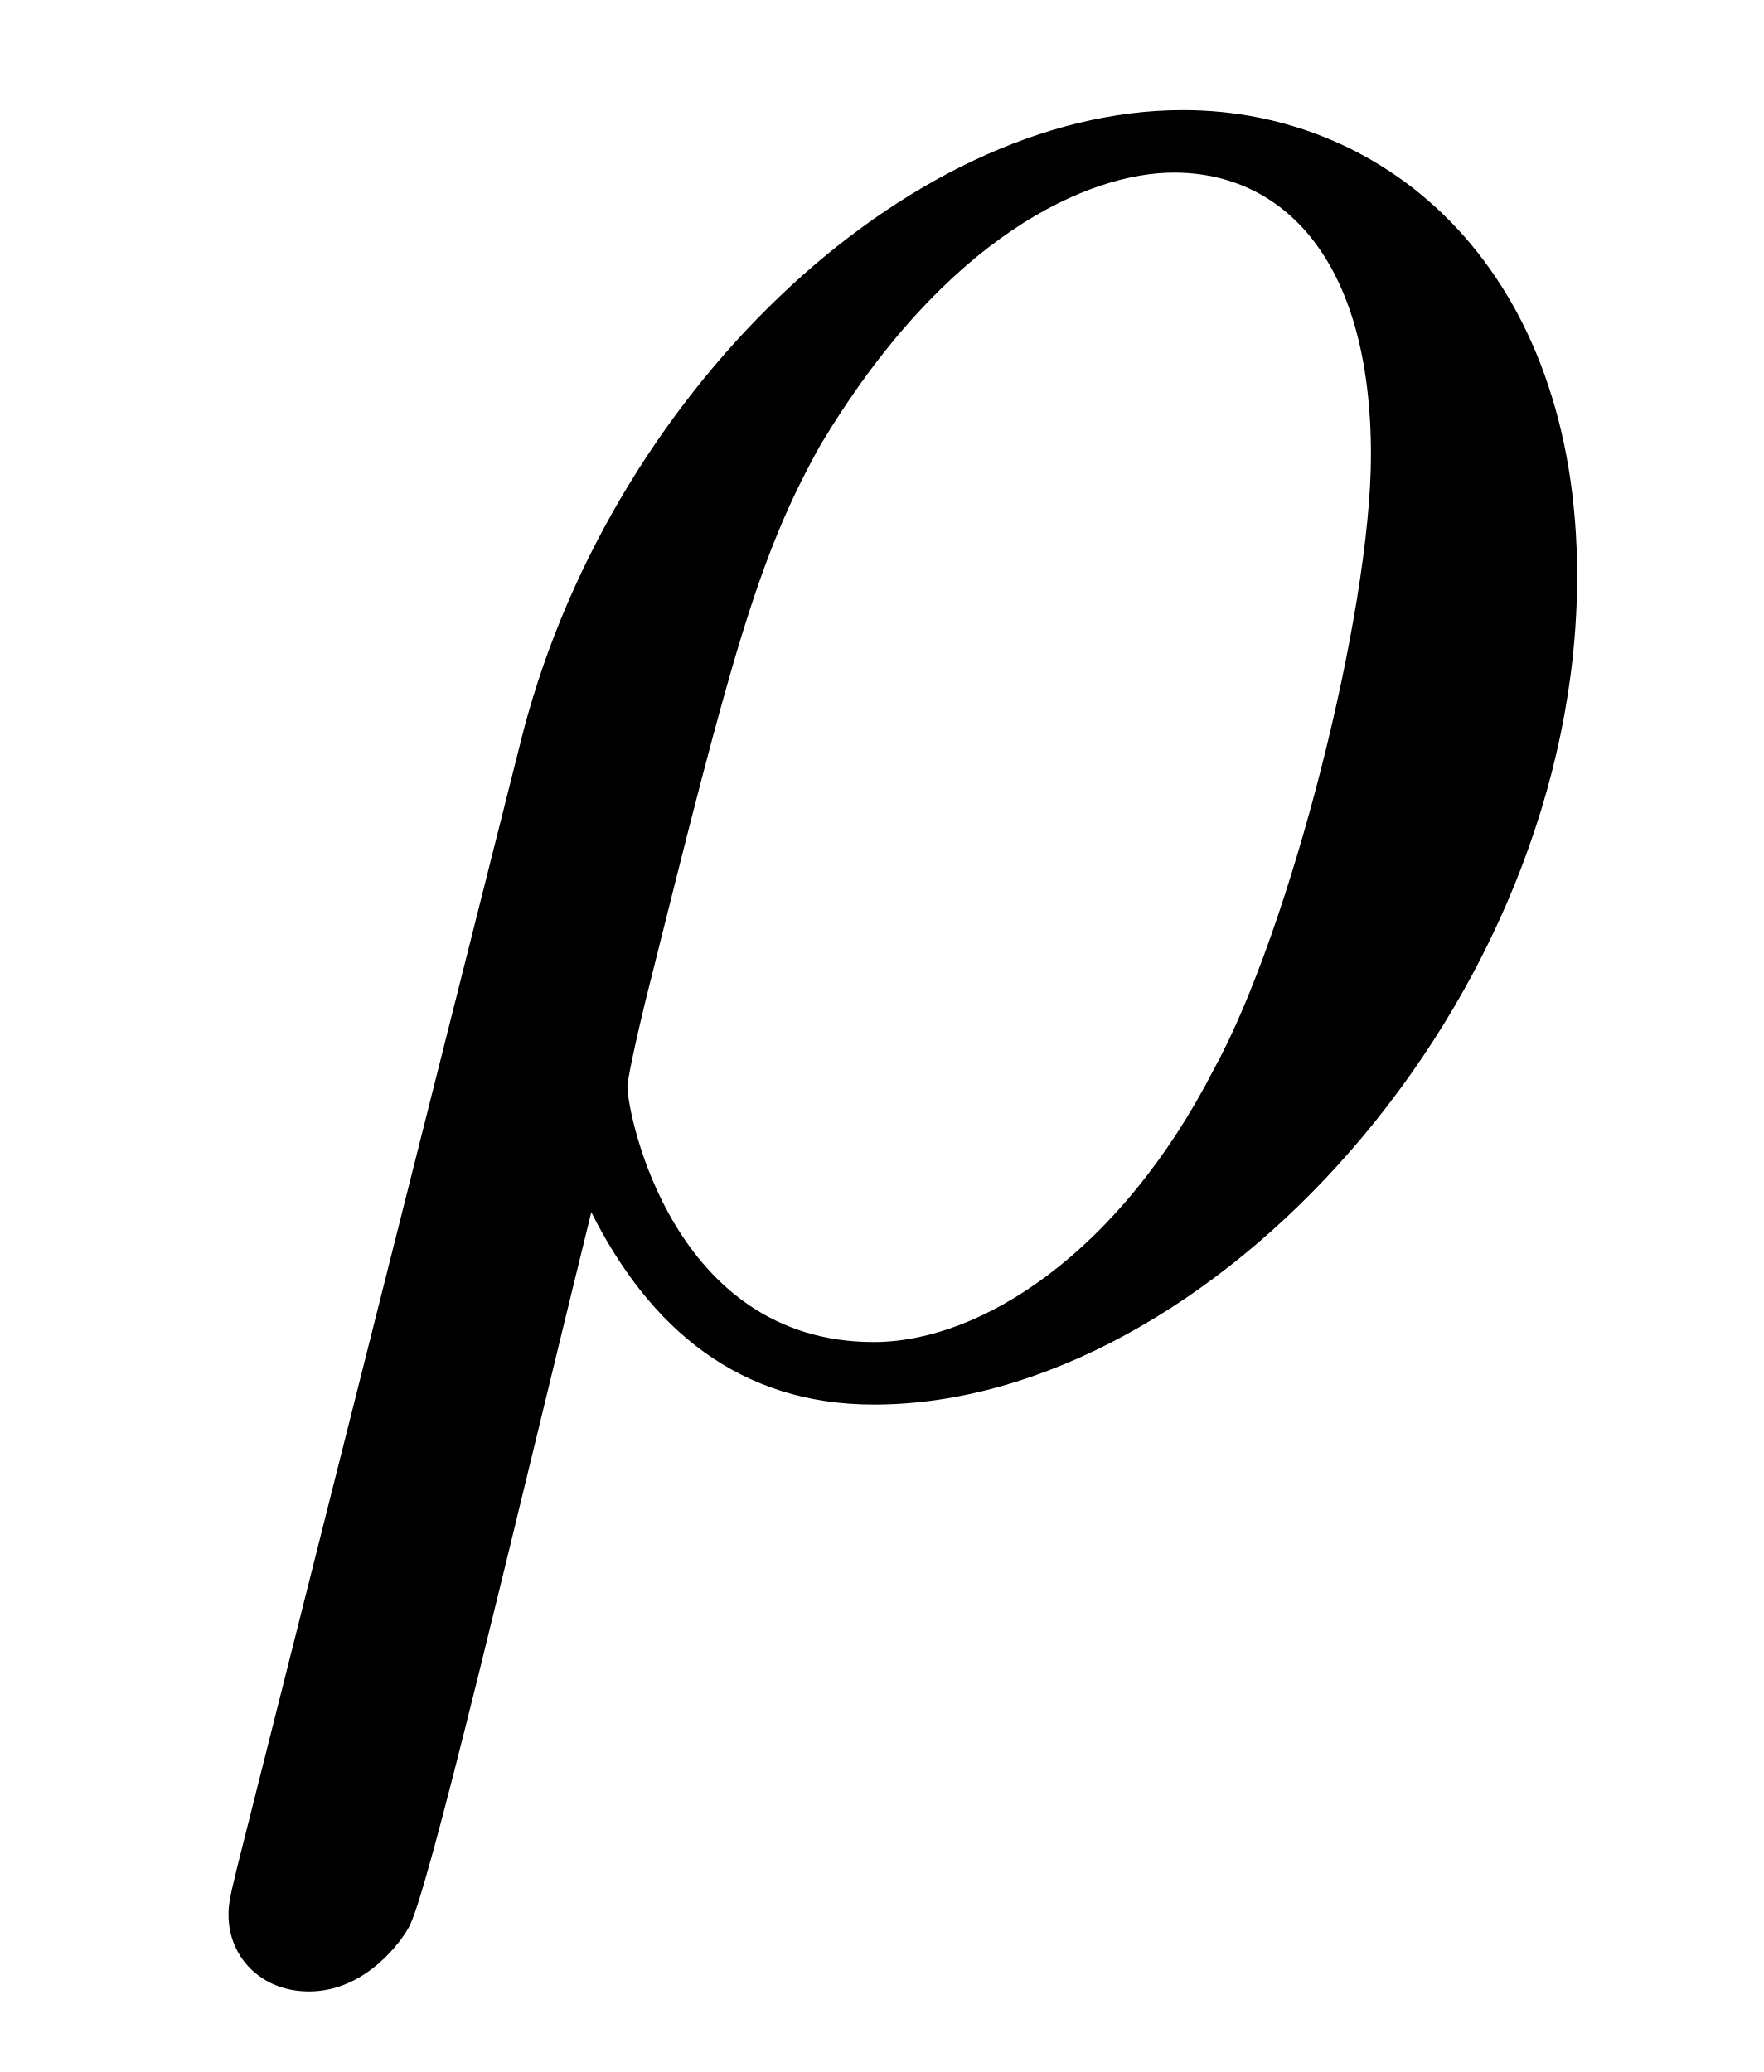
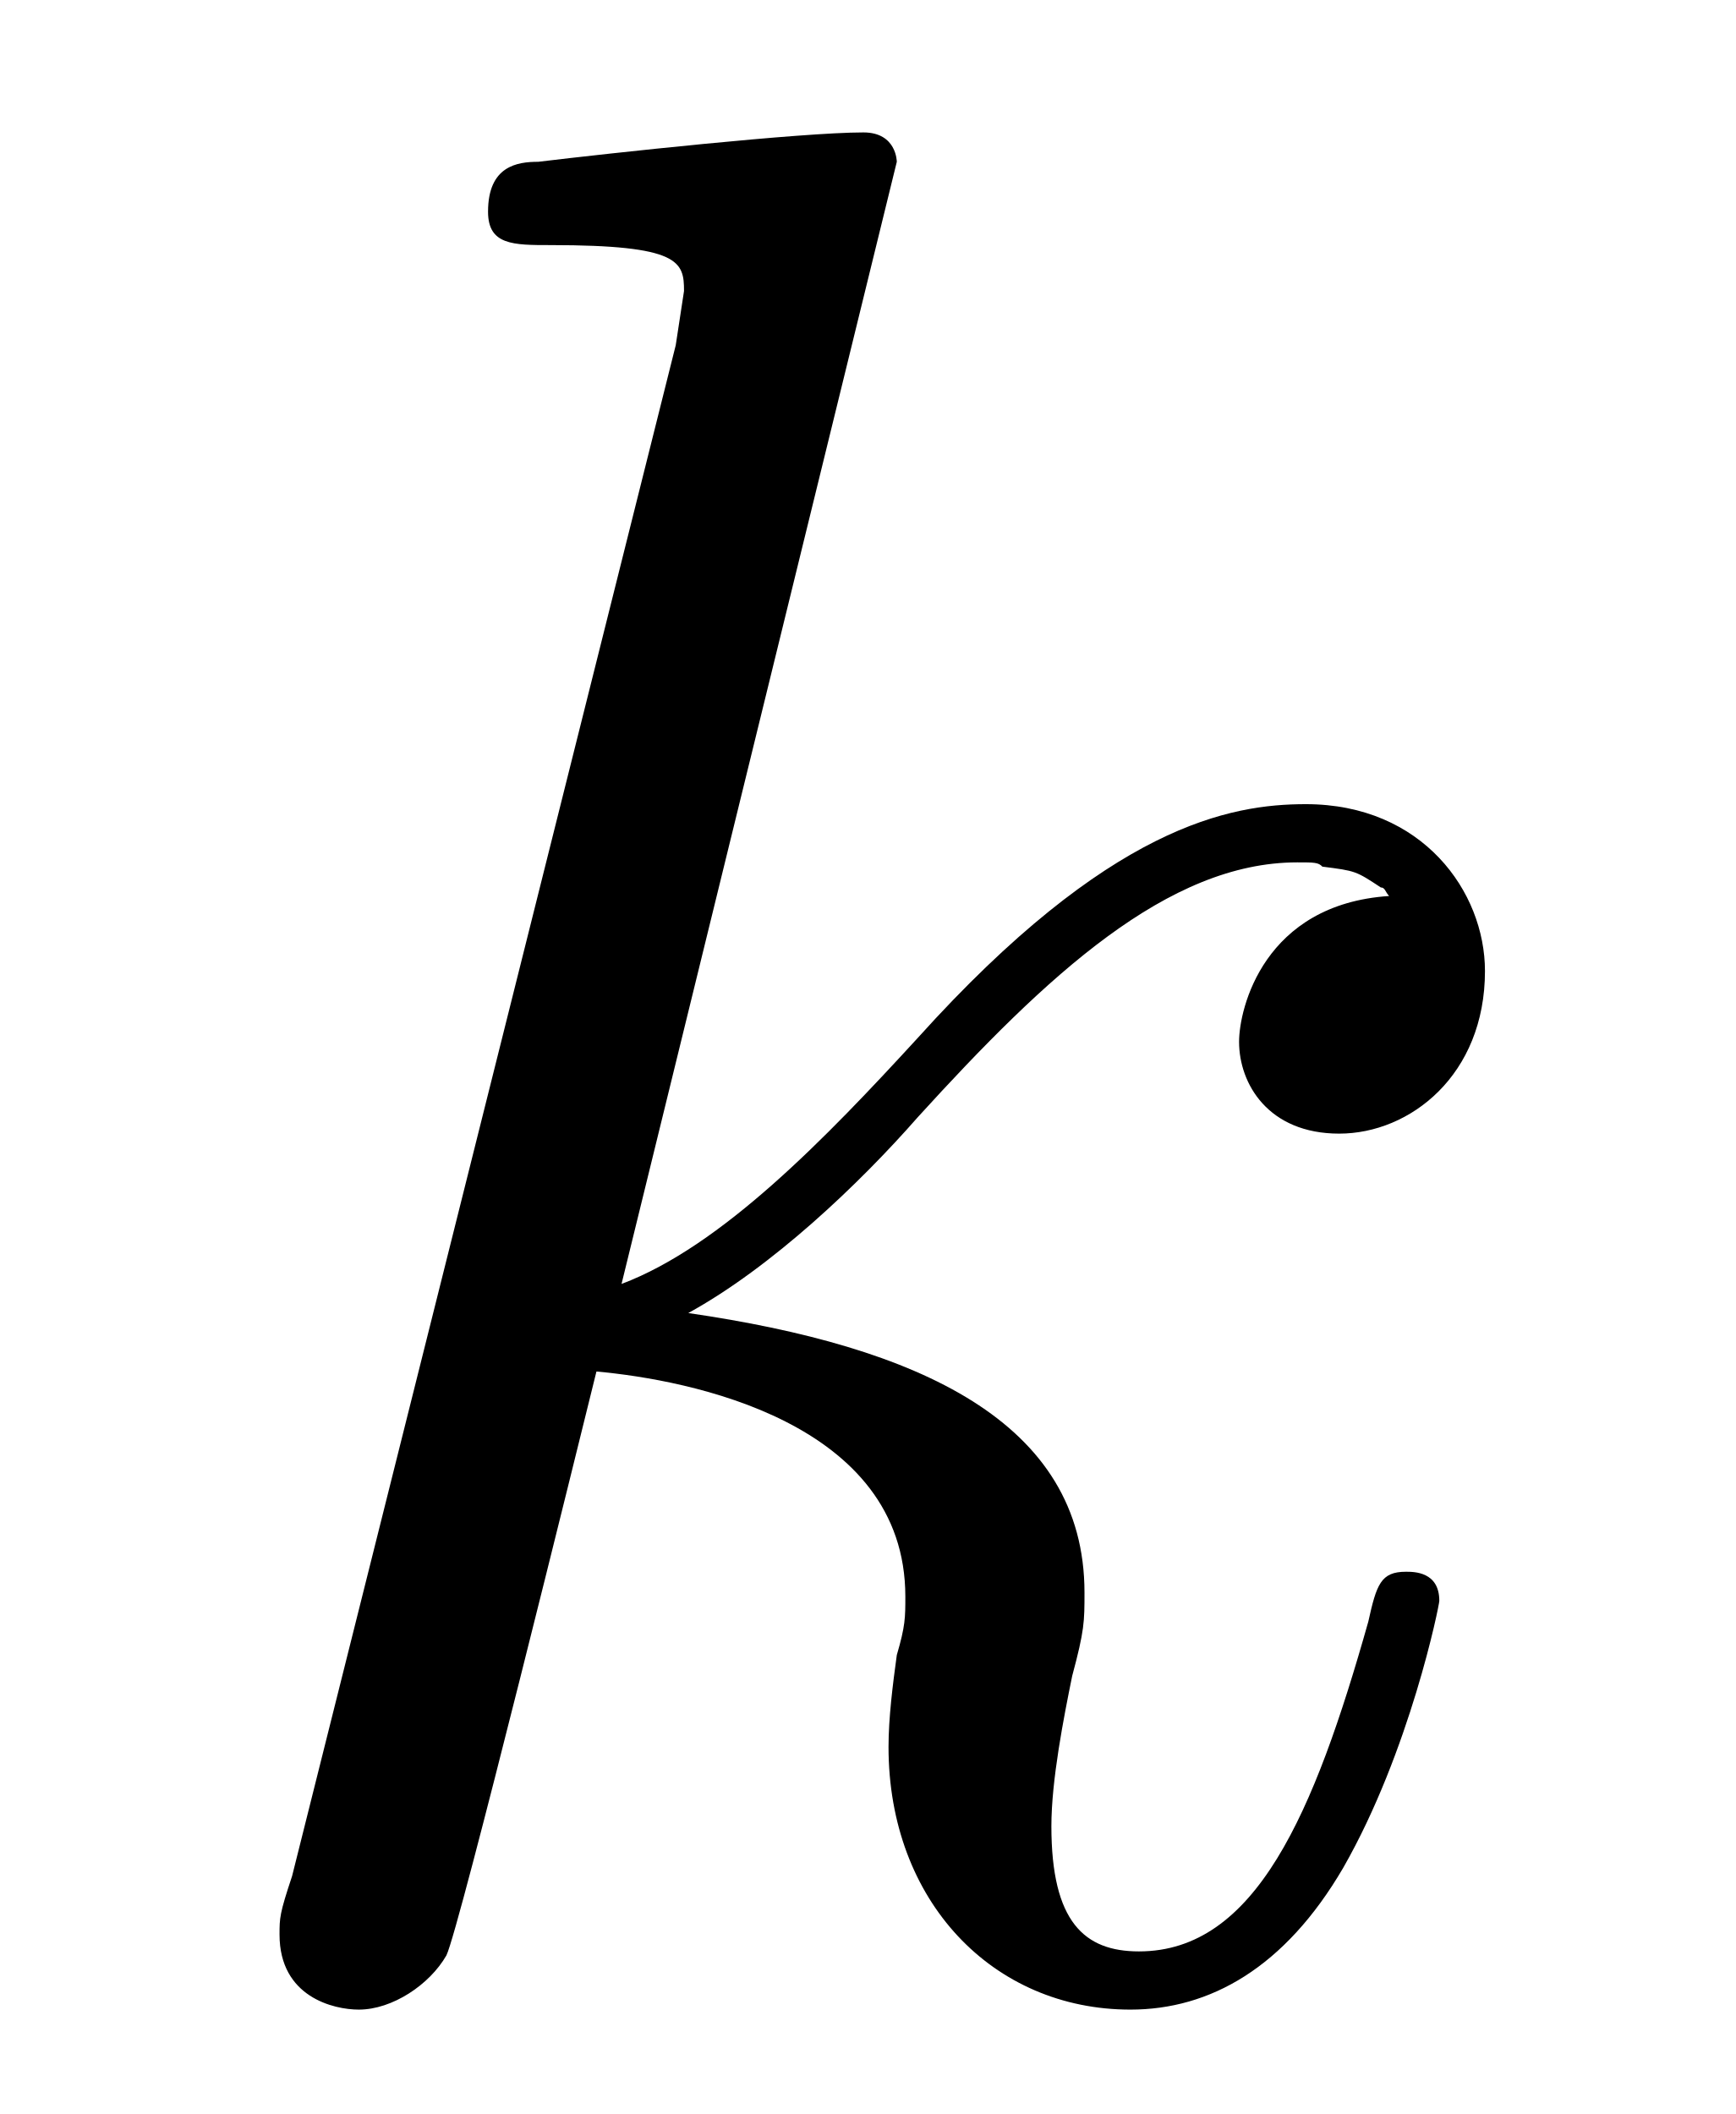
- <svg xmlns="http://www.w3.org/2000/svg" xmlns:xlink="http://www.w3.org/1999/xlink" viewBox="0 0 6.151 7.227">
+ <svg xmlns="http://www.w3.org/2000/svg" xmlns:xlink="http://www.w3.org/1999/xlink" viewBox="0 0 6.5 7.918">
  <defs>
    <g>
      <g id="glyph-0-0">
-         <path d="M 0.328 1.719 C 0.297 1.844 0.297 1.859 0.297 1.891 C 0.297 2.031 0.406 2.156 0.578 2.156 C 0.781 2.156 0.906 1.969 0.922 1.938 C 0.984 1.859 1.297 0.516 1.562 -0.562 C 1.766 -0.156 2.078 0.109 2.547 0.109 C 3.719 0.109 5 -1.297 5 -2.781 C 5 -3.844 4.344 -4.406 3.625 -4.406 C 2.656 -4.406 1.609 -3.406 1.312 -2.188 Z M 2.547 -0.109 C 1.844 -0.109 1.688 -0.906 1.688 -1 C 1.688 -1.031 1.734 -1.234 1.766 -1.359 C 2.047 -2.484 2.141 -2.844 2.359 -3.234 C 2.797 -3.969 3.297 -4.188 3.594 -4.188 C 3.969 -4.188 4.281 -3.891 4.281 -3.203 C 4.281 -2.656 4 -1.547 3.734 -1.062 C 3.406 -0.422 2.922 -0.109 2.547 -0.109 Z M 2.547 -0.109 " />
+         <path d="M 2.859 -6.812 C 2.859 -6.812 2.859 -6.922 2.734 -6.922 C 2.5 -6.922 1.781 -6.844 1.516 -6.812 C 1.438 -6.812 1.328 -6.797 1.328 -6.625 C 1.328 -6.5 1.422 -6.5 1.562 -6.5 C 2.047 -6.5 2.062 -6.438 2.062 -6.328 L 2.031 -6.125 L 0.594 -0.391 C 0.547 -0.25 0.547 -0.234 0.547 -0.172 C 0.547 0.062 0.75 0.109 0.844 0.109 C 0.969 0.109 1.109 0.016 1.172 -0.094 C 1.219 -0.188 1.672 -2.031 1.734 -2.281 C 2.078 -2.25 2.891 -2.094 2.891 -1.438 C 2.891 -1.359 2.891 -1.328 2.859 -1.219 C 2.844 -1.109 2.828 -0.984 2.828 -0.875 C 2.828 -0.297 3.219 0.109 3.734 0.109 C 4.031 0.109 4.312 -0.047 4.531 -0.422 C 4.781 -0.859 4.891 -1.406 4.891 -1.422 C 4.891 -1.531 4.797 -1.531 4.766 -1.531 C 4.672 -1.531 4.656 -1.484 4.625 -1.344 C 4.422 -0.625 4.203 -0.109 3.766 -0.109 C 3.562 -0.109 3.438 -0.219 3.438 -0.578 C 3.438 -0.75 3.484 -0.984 3.516 -1.141 C 3.562 -1.312 3.562 -1.344 3.562 -1.453 C 3.562 -2.094 2.938 -2.375 2.078 -2.5 C 2.391 -2.672 2.719 -2.984 2.938 -3.234 C 3.422 -3.766 3.875 -4.188 4.359 -4.188 C 4.422 -4.188 4.438 -4.188 4.453 -4.172 C 4.578 -4.156 4.578 -4.156 4.672 -4.094 C 4.688 -4.094 4.688 -4.078 4.703 -4.062 C 4.234 -4.031 4.141 -3.641 4.141 -3.516 C 4.141 -3.359 4.25 -3.172 4.516 -3.172 C 4.781 -3.172 5.062 -3.391 5.062 -3.781 C 5.062 -4.078 4.828 -4.406 4.391 -4.406 C 4.109 -4.406 3.656 -4.328 2.938 -3.531 C 2.594 -3.156 2.203 -2.75 1.828 -2.609 Z M 2.859 -6.812 " />
      </g>
    </g>
+     <clipPath id="clip-0">
+       <path clip-rule="nonzero" d="M 1 0 L 6 0 L 6 7.918 L 1 7.918 Z M 1 0 " />
+     </clipPath>
  </defs>
-   <g fill="rgb(0%, 0%, 0%)" fill-opacity="1">
-     <use xlink:href="#glyph-0-0" x="0.5" y="4.79" />
+   <g clip-path="url(#clip-0)">
+     <g fill="rgb(0%, 0%, 0%)" fill-opacity="1">
+       <use xlink:href="#glyph-0-0" x="0.5" y="7.418" />
+     </g>
  </g>
</svg>
